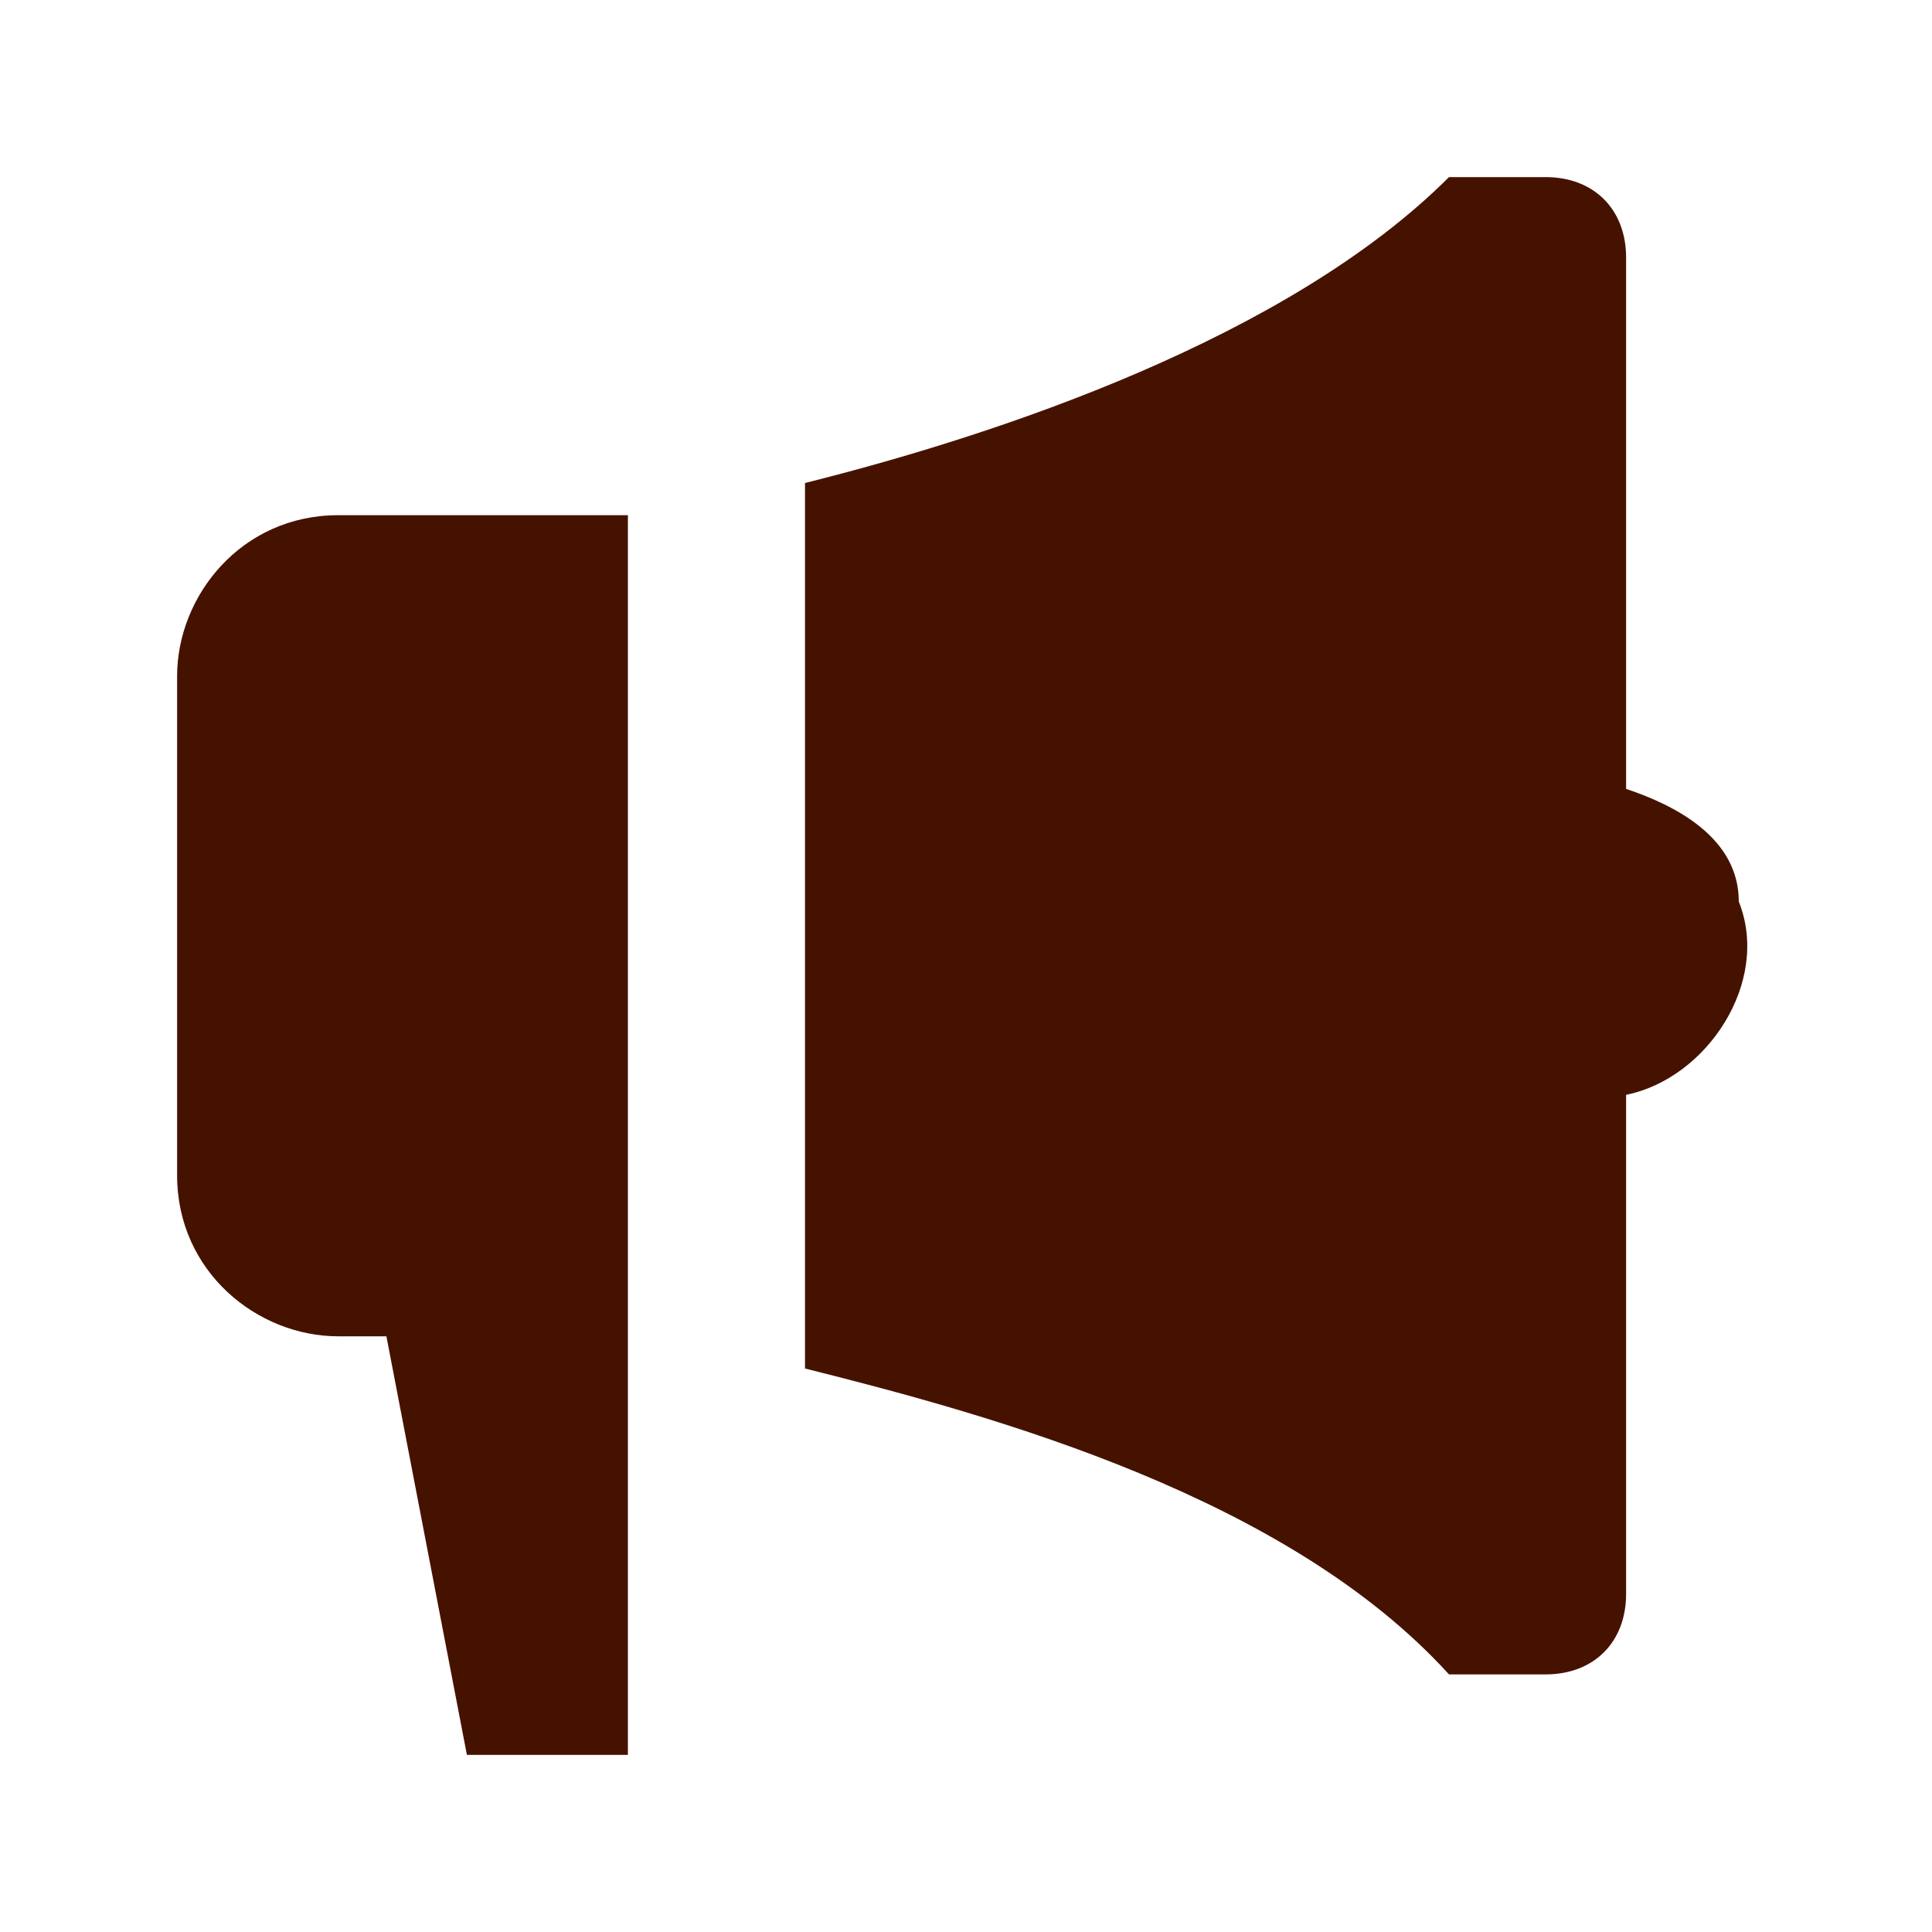
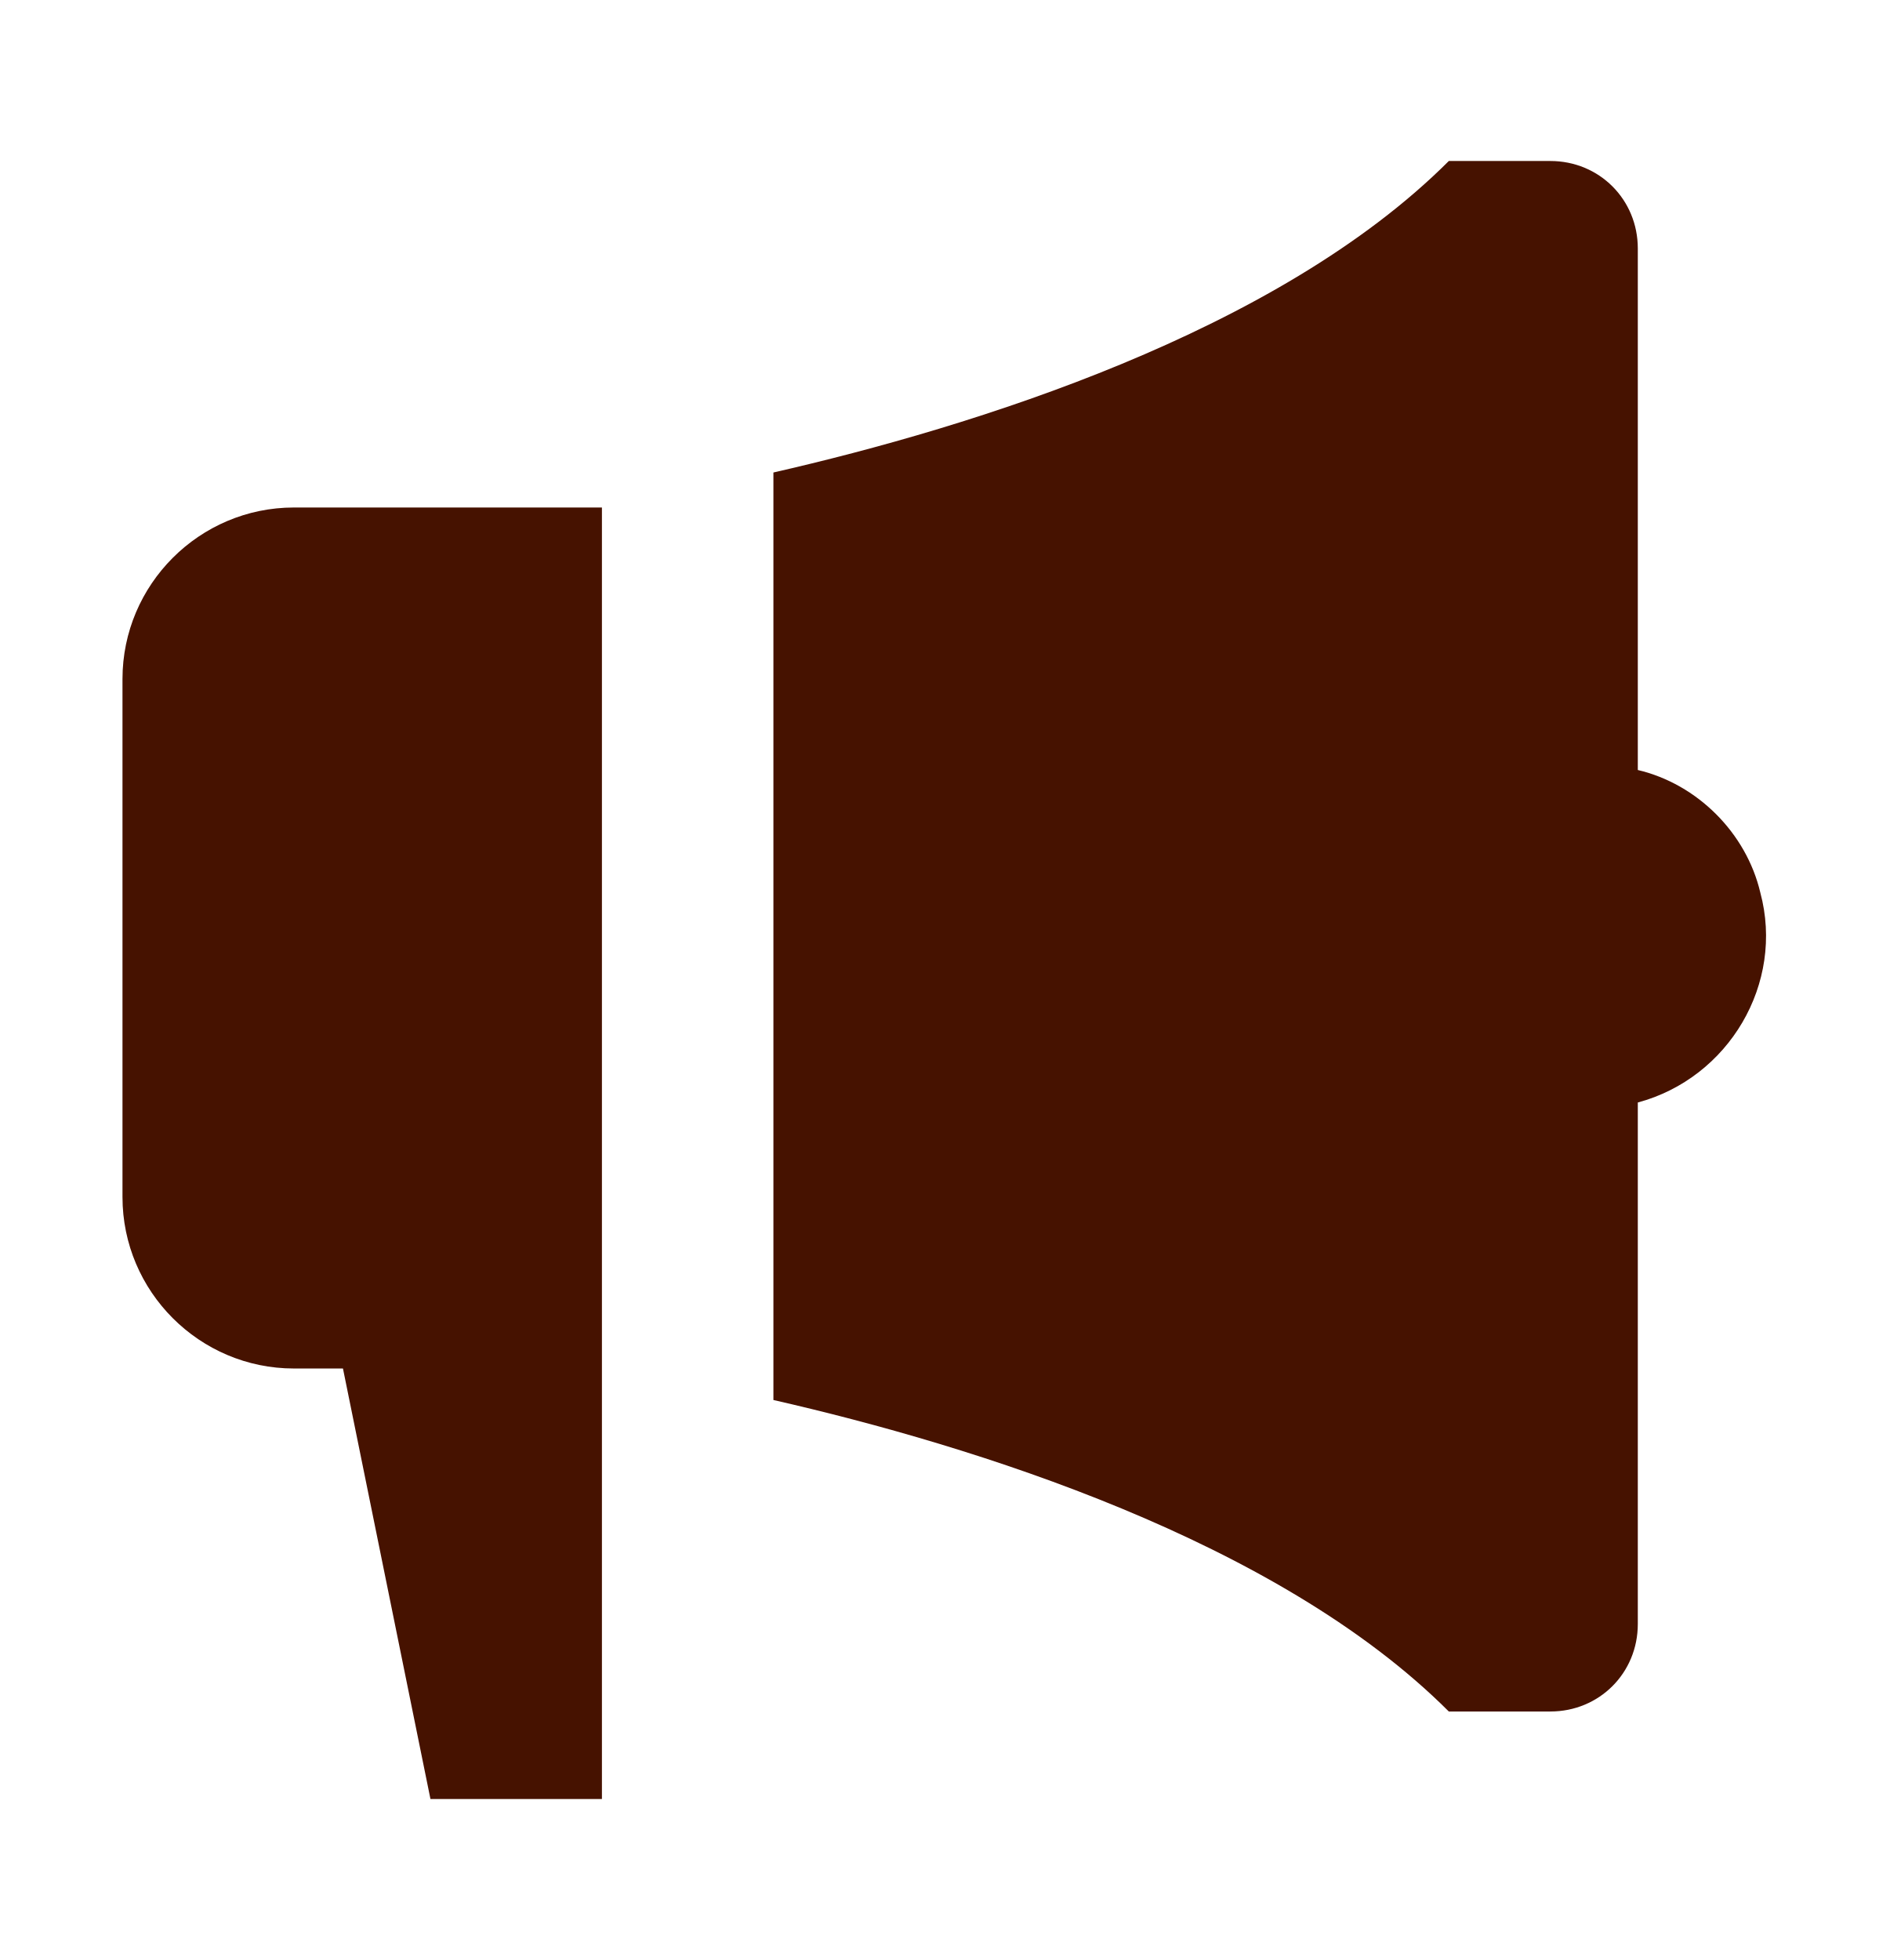
- <svg xmlns="http://www.w3.org/2000/svg" id="Layer_1" version="1.1" viewBox="0 0 12 12">
+ <svg xmlns="http://www.w3.org/2000/svg" id="Layer_1" version="1.1" viewBox="0 0 54 56">
  <defs>
    <style>
      .st0 {
        fill: #461200;
      }
    </style>
  </defs>
-   <path class="st0" d="M10.1,4.8V1.6c0-.3-.2-.5-.5-.5h-.6c-1,1-2.8,1.6-4,1.9v5.5c1.2.3,3,.8,4,1.9h.6c.3,0,.5-.2.5-.5v-3.1c.5-.1.9-.7.7-1.2,0-.4-.4-.6-.7-.7M2.1,3.2c-.6,0-1,.5-1,1v3.1c0,.6.5,1,1,1h.3l.5,2.6h1V3.2h-1.8Z" />
+   <path class="st0" d="M46.8,22V7.1c0-1.4-1.1-2.5-2.5-2.5h-2.9c-4.9,4.9-13.6,7.6-19.3,8.9v26.5c5.7,1.3,14.4,4,19.3,8.9h2.9c1.4,0,2.5-1.1,2.5-2.5v-14.9c2.6-.7,4.2-3.4,3.5-6-.4-1.7-1.8-3.1-3.5-3.5M8.4,14.5c-2.7,0-4.9,2.2-4.9,4.9v14.8c0,2.7,2.2,4.9,4.9,4.9h1.4l2.5,12.3h4.9V14.5h-8.8Z" />
</svg>
